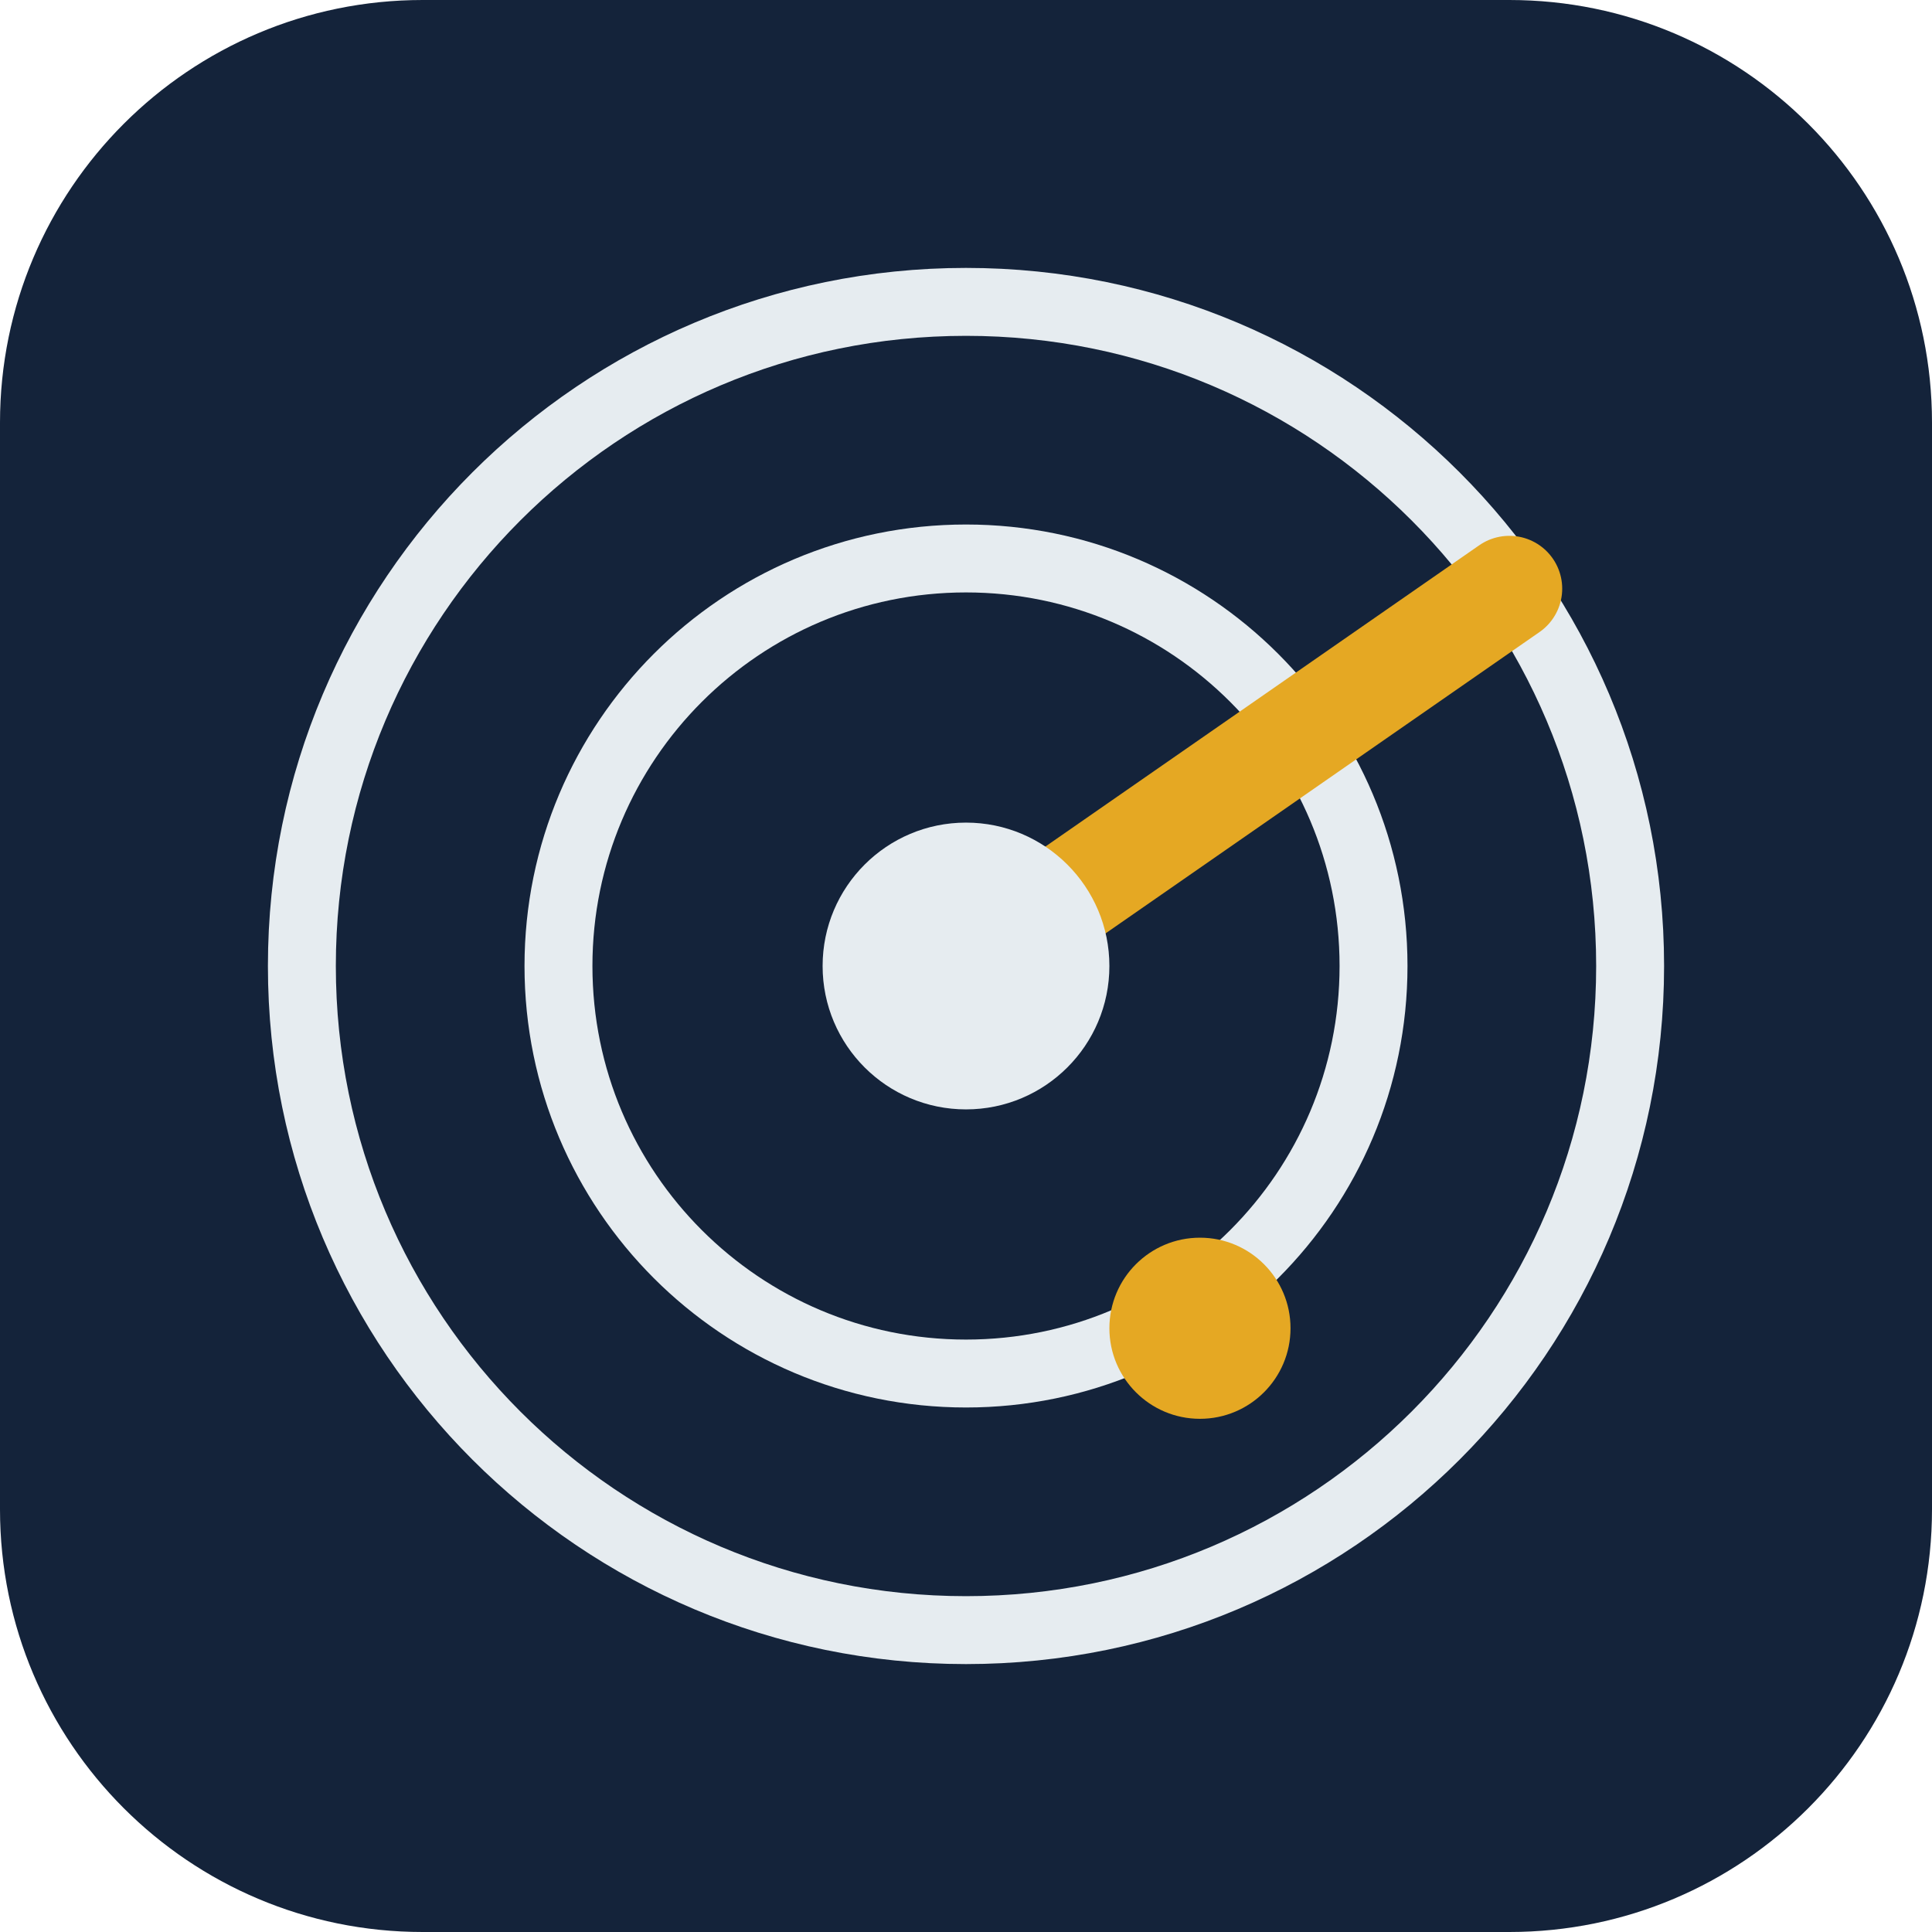
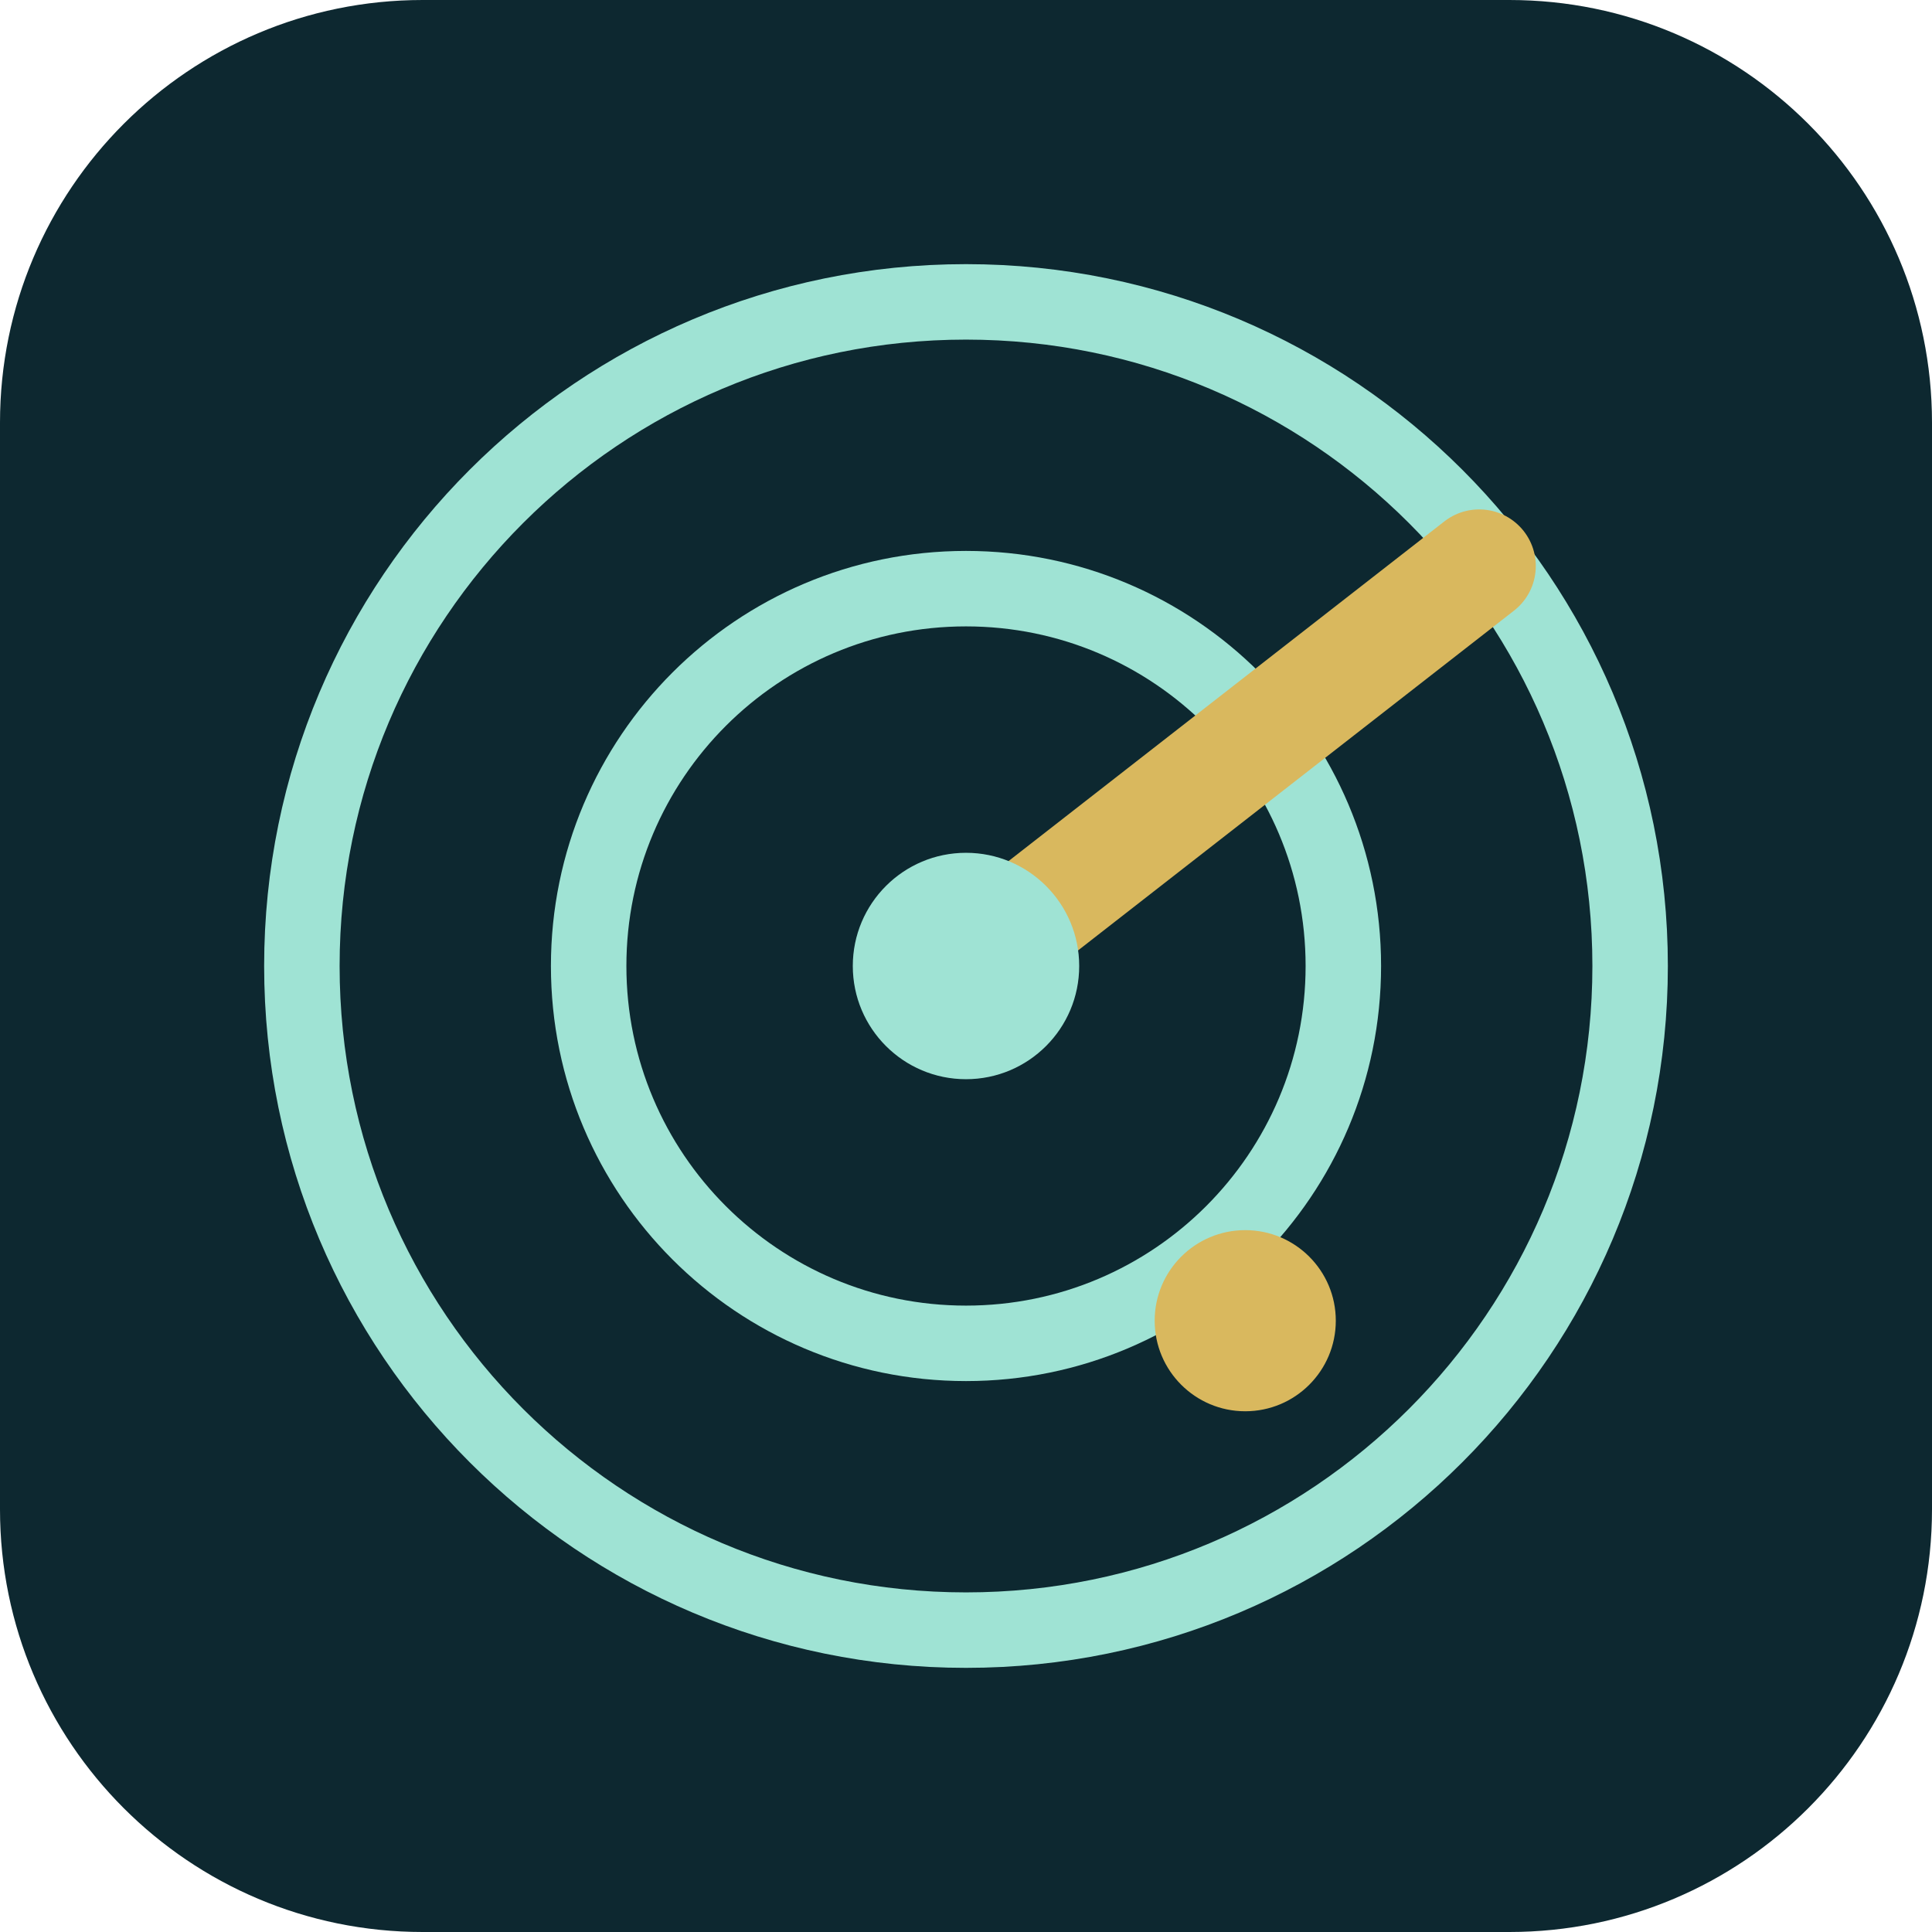
<svg xmlns="http://www.w3.org/2000/svg" viewBox="0 0 512 512">
-   <rect width="512" height="512" rx="112" fill="#14233A" />
-   <g fill="none" stroke="#E6ECF0" stroke-width="18">
+   <rect width="512" height="512" rx="112" fill="#0D2830" />
+   <g fill="none" stroke="#9FE3D4" stroke-width="20">
    <circle cx="256" cy="256" r="176" />
-     <circle cx="256" cy="256" r="108" />
+     <circle cx="256" cy="256" r="100" />
  </g>
-   <path d="M256 256 L400 156" stroke="#E5A823" stroke-width="28" stroke-linecap="round" />
-   <circle cx="256" cy="256" r="38" fill="#E6ECF0" />
-   <circle cx="318" cy="352" r="24" fill="#E5A823" />
+   <path d="M256 256 L392 150" stroke="#D9B85E" stroke-width="30" stroke-linecap="round" />
+   <circle cx="256" cy="256" r="30" fill="#9FE3D4" />
+   <circle cx="330" cy="350" r="24" fill="#D9B85E" />
</svg>
